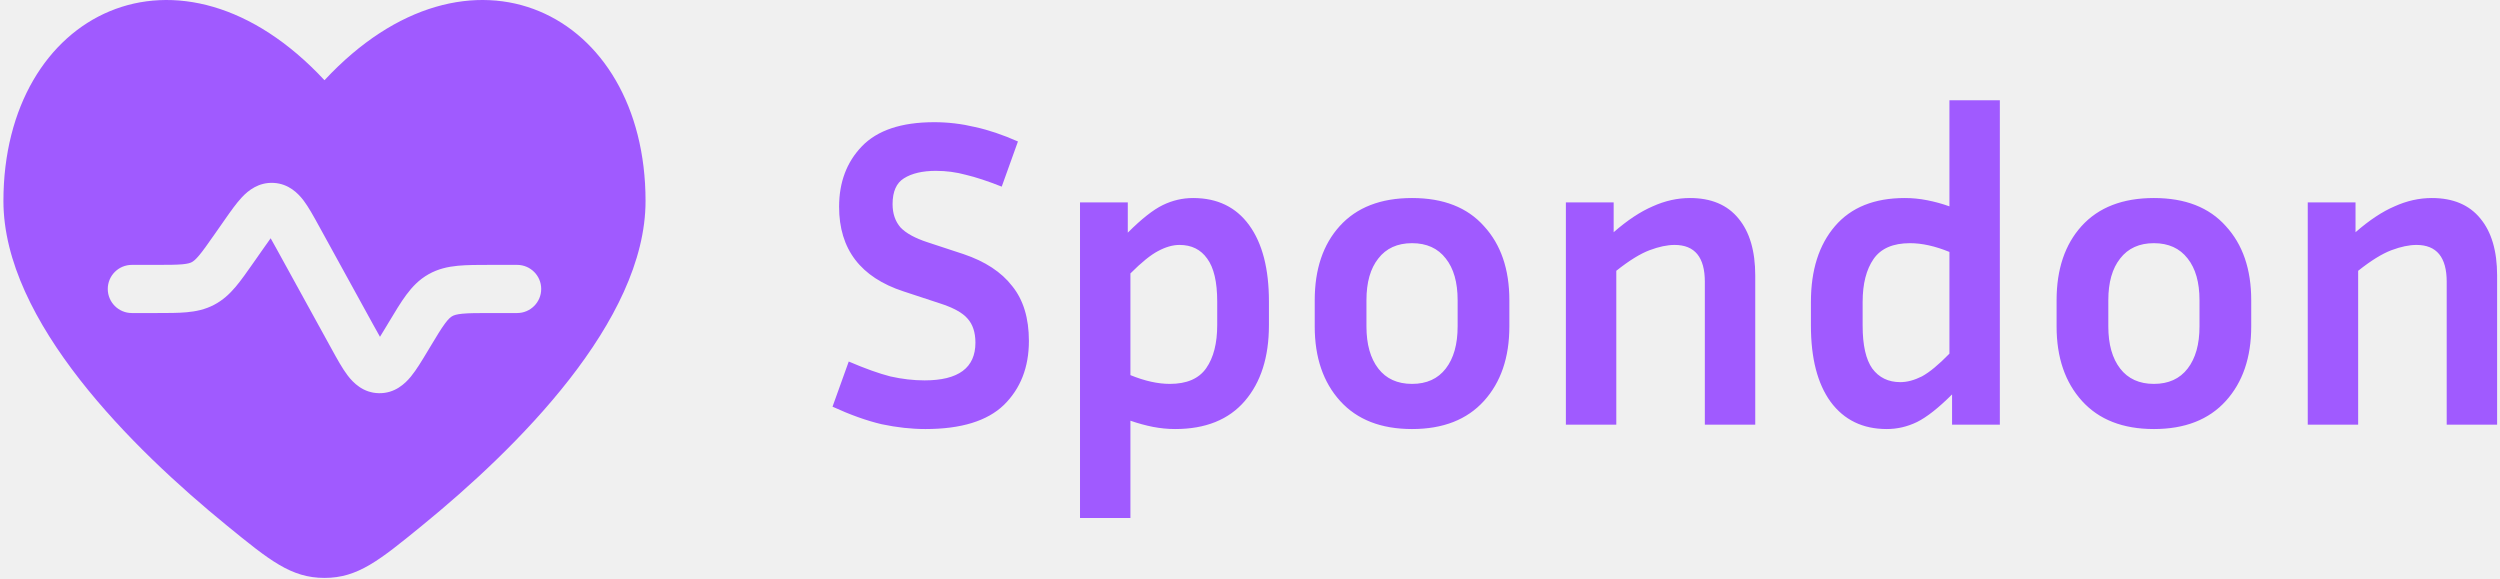
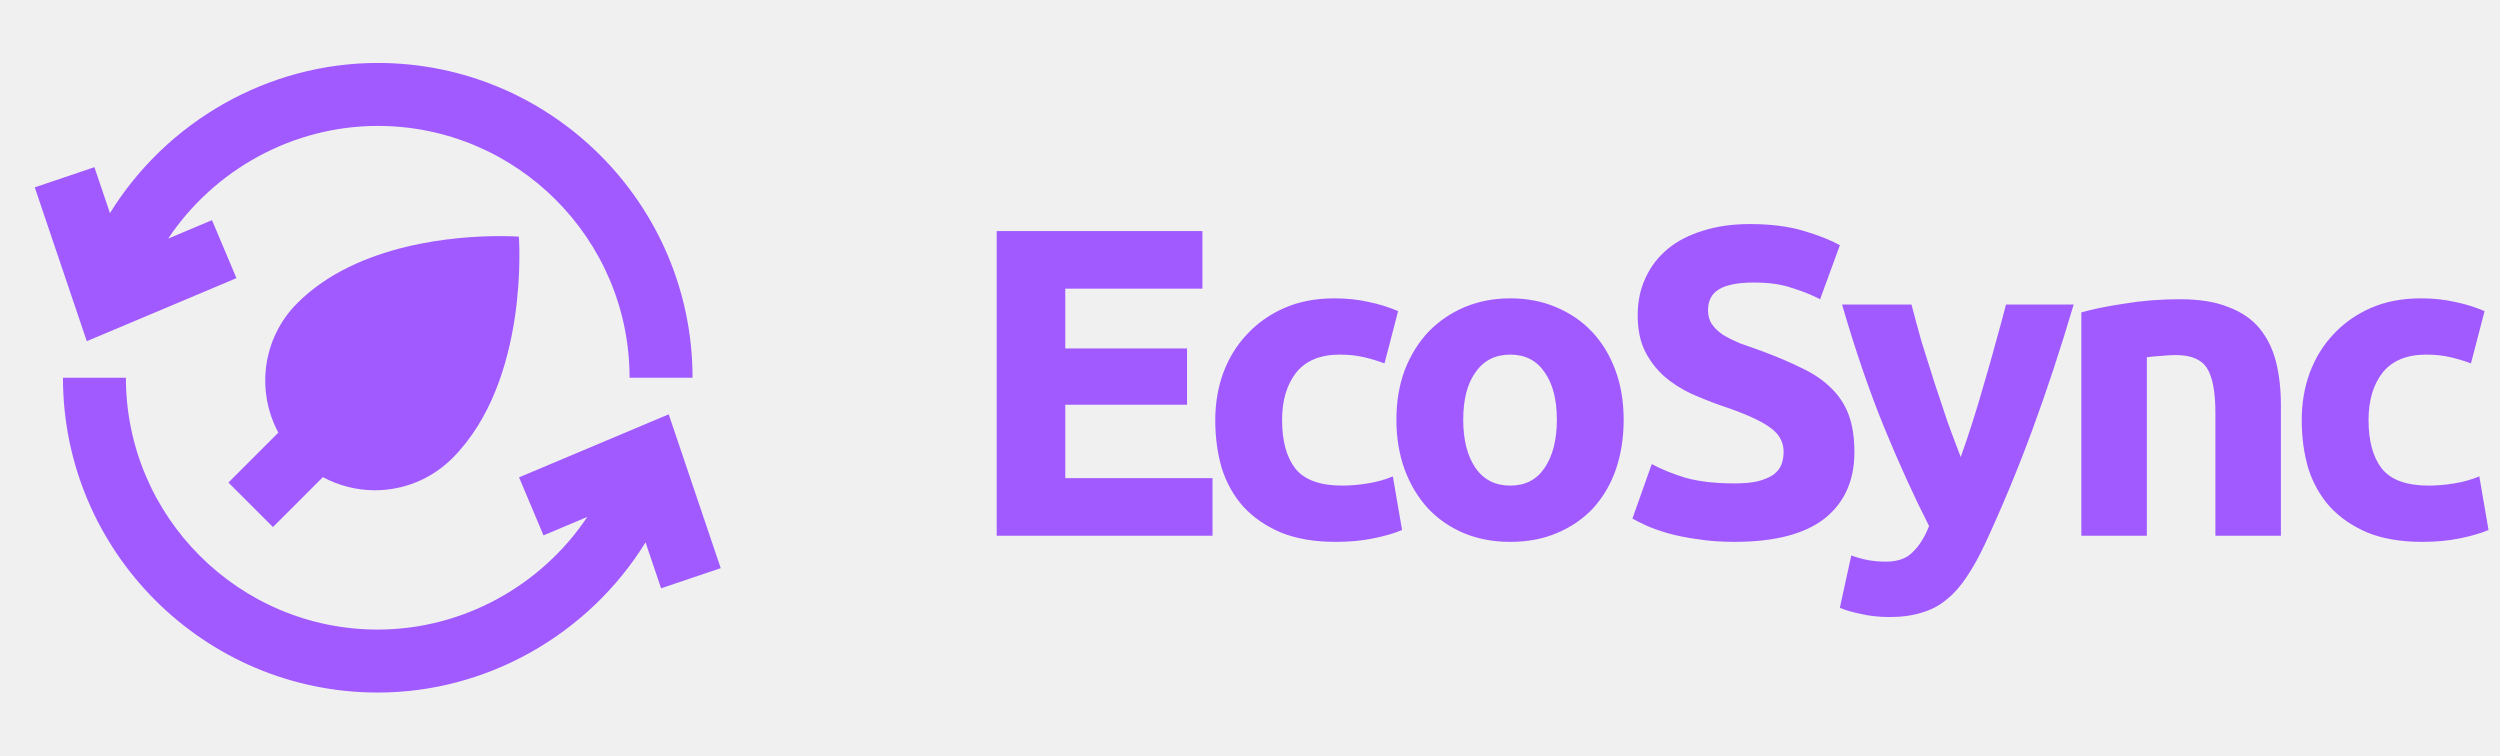
- <svg xmlns="http://www.w3.org/2000/svg" width="730" height="169" viewBox="0 0 730 169" fill="none">
-   <path fill-rule="evenodd" clip-rule="evenodd" d="M66.266 153.475C38.682 130.982 1 93.824 1 58.692C1 3.277 52.564 -21.913 94.75 23.426C136.936 -21.913 188.5 3.275 188.5 58.691C188.5 93.825 150.818 130.982 123.234 153.475C110.747 163.658 104.503 168.75 94.75 168.75C84.997 168.75 78.753 163.658 66.266 153.475ZM76.874 72.622C77.713 71.422 78.41 70.427 79.031 69.575C79.556 70.489 80.142 71.554 80.847 72.836L96.881 101.988C98.437 104.82 99.964 107.598 101.497 109.613C103.138 111.77 106.022 114.726 110.644 114.812C115.266 114.899 118.26 112.054 119.98 109.96C121.588 108.004 123.217 105.286 124.879 102.515L125.399 101.648C127.469 98.198 128.772 96.041 129.925 94.483C130.988 93.048 131.602 92.579 132.061 92.32C132.518 92.061 133.236 91.776 135.014 91.602C136.943 91.415 139.463 91.407 143.487 91.407H151C154.883 91.407 158.031 88.259 158.031 84.376C158.031 80.493 154.883 77.345 151 77.345H143.183C139.554 77.345 136.344 77.345 133.653 77.606C130.736 77.889 127.897 78.517 125.132 80.083C122.366 81.649 120.367 83.76 118.623 86.116C117.015 88.288 115.364 91.041 113.496 94.153L113.051 94.896C112.238 96.251 111.559 97.38 110.954 98.349C110.384 97.358 109.749 96.204 108.987 94.82L92.961 65.681C91.517 63.053 90.077 60.434 88.617 58.514C87.021 56.416 84.287 53.643 79.904 53.407C75.521 53.17 72.503 55.633 70.691 57.546C69.033 59.297 67.32 61.746 65.6 64.204L62.7 68.347C60.57 71.39 59.235 73.285 58.08 74.652C57.016 75.91 56.424 76.323 55.988 76.55C55.551 76.778 54.875 77.025 53.234 77.175C51.451 77.338 49.133 77.345 45.419 77.345H38.5C34.617 77.345 31.469 80.493 31.469 84.376C31.469 88.259 34.617 91.407 38.5 91.407H45.701C49.048 91.407 52.014 91.407 54.513 91.179C57.222 90.932 59.866 90.385 62.482 89.023C65.098 87.661 67.062 85.809 68.819 83.731C70.438 81.815 72.139 79.385 74.058 76.642L76.874 72.622Z" fill="#A05AFF" stroke="#FF5CBB" stroke-width="0.002" />
-   <path d="M269.976 111.072C279.875 111.072 284.824 107.403 284.824 100.064C284.824 97.077 284.056 94.731 282.52 93.024C281.069 91.317 278.339 89.824 274.328 88.544L263.832 85.088C251.288 80.992 245.016 72.757 245.016 60.384C245.016 53.216 247.235 47.328 251.672 42.72C256.195 38.027 263.235 35.68 272.792 35.68C276.803 35.68 280.771 36.149 284.696 37.088C288.621 37.941 292.803 39.349 297.24 41.312L292.504 54.496C288.408 52.875 284.909 51.723 282.008 51.04C279.192 50.272 276.291 49.888 273.304 49.888C269.379 49.888 266.264 50.613 263.96 52.064C261.741 53.429 260.632 55.947 260.632 59.616C260.632 62.347 261.4 64.608 262.936 66.4C264.557 68.107 267.203 69.557 270.872 70.752L281.368 74.208C287.683 76.341 292.419 79.456 295.576 83.552C298.819 87.563 300.44 92.896 300.44 99.552C300.44 107.232 298.008 113.461 293.144 118.24C288.28 122.933 280.643 125.28 270.232 125.28C266.136 125.28 261.869 124.811 257.432 123.872C253.08 122.848 248.301 121.141 243.096 118.752L247.832 105.568C252.611 107.616 256.664 109.067 259.992 109.92C263.405 110.688 266.733 111.072 269.976 111.072ZM343.138 125.28C341.005 125.28 338.829 125.067 336.61 124.64C334.477 124.213 332.301 123.616 330.082 122.848V151.264H315.362V59.104H329.314V67.936C333.325 63.925 336.738 61.237 339.554 59.872C342.37 58.507 345.314 57.824 348.386 57.824C355.469 57.824 360.93 60.469 364.77 65.76C368.61 71.051 370.53 78.475 370.53 88.032V94.944C370.53 104.245 368.183 111.627 363.49 117.088C358.797 122.549 352.013 125.28 343.138 125.28ZM344.418 71.52C342.455 71.52 340.365 72.117 338.146 73.312C336.013 74.421 333.325 76.597 330.082 79.84V109.536C334.263 111.243 338.103 112.096 341.602 112.096C346.551 112.096 350.093 110.56 352.226 107.488C354.359 104.416 355.426 100.235 355.426 94.944V88.032C355.426 82.315 354.445 78.133 352.482 75.488C350.605 72.843 347.917 71.52 344.418 71.52ZM440.732 87.648V95.328C440.732 104.373 438.257 111.627 433.308 117.088C428.359 122.549 421.361 125.28 412.316 125.28C403.271 125.28 396.273 122.549 391.324 117.088C386.375 111.627 383.9 104.373 383.9 95.328V87.648C383.9 78.603 386.332 71.392 391.196 66.016C396.145 60.555 403.185 57.824 412.316 57.824C421.447 57.824 428.444 60.555 433.308 66.016C438.257 71.392 440.732 78.603 440.732 87.648ZM425.628 87.648C425.628 82.443 424.476 78.389 422.172 75.488C419.868 72.501 416.583 71.008 412.316 71.008C408.049 71.008 404.764 72.501 402.46 75.488C400.156 78.389 399.004 82.443 399.004 87.648V95.328C399.004 100.533 400.156 104.629 402.46 107.616C404.764 110.603 408.049 112.096 412.316 112.096C416.583 112.096 419.868 110.603 422.172 107.616C424.476 104.629 425.628 100.533 425.628 95.328V87.648ZM488.981 71.52C486.848 71.52 484.416 72.032 481.685 73.056C478.954 74.08 475.712 76.085 471.957 79.072V124H457.237V59.104H471.189V67.808C475.2 64.309 478.997 61.792 482.581 60.256C486.165 58.635 489.792 57.824 493.461 57.824C499.69 57.824 504.426 59.829 507.669 63.84C510.912 67.765 512.533 73.312 512.533 80.48V124H497.813V82.272C497.813 75.104 494.869 71.52 488.981 71.52ZM570.003 124V115.168C566.078 119.093 562.664 121.781 559.763 123.232C556.947 124.597 554.003 125.28 550.931 125.28C543.934 125.28 538.472 122.635 534.547 117.344C530.707 112.053 528.787 104.629 528.787 95.072V88.16C528.787 78.859 531.134 71.477 535.827 66.016C540.52 60.555 547.304 57.824 556.179 57.824C558.398 57.824 560.574 58.037 562.707 58.464C564.926 58.891 567.102 59.488 569.235 60.256V29.28H583.955V124H570.003ZM543.891 95.072C543.891 100.789 544.83 104.971 546.707 107.616C548.67 110.261 551.4 111.584 554.899 111.584C556.862 111.584 558.952 111.029 561.171 109.92C563.39 108.725 566.078 106.507 569.235 103.264V73.568C565.054 71.861 561.214 71.008 557.715 71.008C552.766 71.008 549.224 72.544 547.091 75.616C544.958 78.688 543.891 82.869 543.891 88.16V95.072ZM657.357 87.648V95.328C657.357 104.373 654.882 111.627 649.933 117.088C644.984 122.549 637.986 125.28 628.941 125.28C619.896 125.28 612.898 122.549 607.949 117.088C603 111.627 600.525 104.373 600.525 95.328V87.648C600.525 78.603 602.957 71.392 607.821 66.016C612.77 60.555 619.81 57.824 628.941 57.824C638.072 57.824 645.069 60.555 649.933 66.016C654.882 71.392 657.357 78.603 657.357 87.648ZM642.253 87.648C642.253 82.443 641.101 78.389 638.797 75.488C636.493 72.501 633.208 71.008 628.941 71.008C624.674 71.008 621.389 72.501 619.085 75.488C616.781 78.389 615.629 82.443 615.629 87.648V95.328C615.629 100.533 616.781 104.629 619.085 107.616C621.389 110.603 624.674 112.096 628.941 112.096C633.208 112.096 636.493 110.603 638.797 107.616C641.101 104.629 642.253 100.533 642.253 95.328V87.648ZM705.606 71.52C703.473 71.52 701.041 72.032 698.31 73.056C695.579 74.08 692.337 76.085 688.582 79.072V124H673.862V59.104H687.814V67.808C691.825 64.309 695.622 61.792 699.206 60.256C702.79 58.635 706.417 57.824 710.086 57.824C716.315 57.824 721.051 59.829 724.294 63.84C727.537 67.765 729.158 73.312 729.158 80.48V124H714.438V82.272C714.438 75.104 711.494 71.52 705.606 71.52Z" fill="#A05AFF" />
+ <svg xmlns="http://www.w3.org/2000/svg" width="182" height="55" viewBox="0 0 182 55" fill="none">
+   <g clip-path="url(#clip0_975_8627)">
+     <path d="M19.87 38.37L23.506 34.735C24.684 35.37 25.987 35.692 27.291 35.692C29.334 35.692 31.377 34.912 32.935 33.354C38.58 27.71 37.773 17.228 37.773 17.228C37.773 17.228 37.256 17.188 36.389 17.188C33.353 17.188 26.037 17.676 21.646 22.065C19.092 24.619 18.634 28.472 20.265 31.495L16.629 35.13L19.87 38.37Z" fill="#A05AFF" />
+     <path d="M17.213 20.249L15.433 16.026L12.243 17.37C15.597 12.346 21.323 9.167 27.5 9.167C37.609 9.167 45.833 17.391 45.833 27.5H50.417C50.417 14.864 40.136 4.583 27.5 4.583C19.505 4.583 12.123 8.849 8.004 15.517L6.873 12.171L2.531 13.639L6.318 24.838L17.213 20.249Z" fill="#A05AFF" />
+     <path d="M37.787 34.751L39.566 38.974L42.756 37.63C39.403 42.654 33.677 45.833 27.5 45.833C17.391 45.833 9.166 37.608 9.166 27.5H4.583C4.583 40.136 14.863 50.417 27.5 50.417C35.495 50.417 42.877 46.151 46.996 39.483L48.127 42.829L52.468 41.361L48.682 30.162L37.787 34.751Z" fill="#A05AFF" />
+   </g>
+   <path d="M72.56 39V16.824H87.536V21.016H77.552V25.368H86.416V29.464H77.552V34.808H88.272V39H72.56ZM88.471 30.584C88.471 29.368 88.663 28.227 89.047 27.16C89.453 26.072 90.029 25.133 90.775 24.344C91.522 23.533 92.429 22.893 93.495 22.424C94.562 21.955 95.778 21.72 97.143 21.72C98.039 21.72 98.861 21.805 99.607 21.976C100.354 22.125 101.079 22.349 101.783 22.648L100.791 26.456C100.343 26.285 99.853 26.136 99.319 26.008C98.786 25.88 98.189 25.816 97.527 25.816C96.119 25.816 95.063 26.253 94.359 27.128C93.677 28.003 93.335 29.155 93.335 30.584C93.335 32.099 93.655 33.272 94.295 34.104C94.957 34.936 96.098 35.352 97.719 35.352C98.295 35.352 98.914 35.299 99.575 35.192C100.237 35.085 100.845 34.915 101.399 34.68L102.071 38.584C101.517 38.819 100.823 39.021 99.991 39.192C99.159 39.363 98.242 39.448 97.239 39.448C95.703 39.448 94.381 39.224 93.271 38.776C92.162 38.307 91.245 37.677 90.519 36.888C89.815 36.099 89.293 35.171 88.951 34.104C88.631 33.016 88.471 31.843 88.471 30.584ZM118.203 30.552C118.203 31.875 118.011 33.091 117.627 34.2C117.243 35.288 116.688 36.227 115.963 37.016C115.237 37.784 114.363 38.381 113.339 38.808C112.336 39.235 111.205 39.448 109.947 39.448C108.709 39.448 107.579 39.235 106.555 38.808C105.552 38.381 104.688 37.784 103.963 37.016C103.237 36.227 102.672 35.288 102.267 34.2C101.861 33.091 101.659 31.875 101.659 30.552C101.659 29.229 101.861 28.024 102.267 26.936C102.693 25.848 103.269 24.92 103.995 24.152C104.741 23.384 105.616 22.787 106.619 22.36C107.643 21.933 108.752 21.72 109.947 21.72C111.163 21.72 112.272 21.933 113.275 22.36C114.299 22.787 115.173 23.384 115.899 24.152C116.624 24.92 117.189 25.848 117.595 26.936C118 28.024 118.203 29.229 118.203 30.552ZM113.339 30.552C113.339 29.08 113.04 27.928 112.443 27.096C111.867 26.243 111.035 25.816 109.947 25.816C108.859 25.816 108.016 26.243 107.419 27.096C106.821 27.928 106.523 29.08 106.523 30.552C106.523 32.024 106.821 33.197 107.419 34.072C108.016 34.925 108.859 35.352 109.947 35.352C111.035 35.352 111.867 34.925 112.443 34.072C113.04 33.197 113.339 32.024 113.339 30.552ZM126.264 35.192C126.968 35.192 127.544 35.139 127.992 35.032C128.462 34.904 128.835 34.744 129.112 34.552C129.39 34.339 129.582 34.093 129.688 33.816C129.795 33.539 129.848 33.229 129.848 32.888C129.848 32.163 129.507 31.565 128.824 31.096C128.142 30.605 126.968 30.083 125.304 29.528C124.579 29.272 123.854 28.984 123.128 28.664C122.403 28.323 121.752 27.907 121.176 27.416C120.6 26.904 120.131 26.296 119.768 25.592C119.406 24.867 119.224 23.992 119.224 22.968C119.224 21.944 119.416 21.027 119.8 20.216C120.184 19.384 120.728 18.68 121.432 18.104C122.136 17.528 122.99 17.091 123.992 16.792C124.995 16.472 126.126 16.312 127.384 16.312C128.878 16.312 130.168 16.472 131.256 16.792C132.344 17.112 133.24 17.464 133.944 17.848L132.504 21.784C131.886 21.464 131.192 21.187 130.424 20.952C129.678 20.696 128.771 20.568 127.704 20.568C126.51 20.568 125.646 20.739 125.112 21.08C124.6 21.4 124.344 21.901 124.344 22.584C124.344 22.989 124.44 23.331 124.632 23.608C124.824 23.885 125.091 24.141 125.432 24.376C125.795 24.589 126.2 24.792 126.648 24.984C127.118 25.155 127.63 25.336 128.184 25.528C129.336 25.955 130.339 26.381 131.192 26.808C132.046 27.213 132.75 27.693 133.304 28.248C133.88 28.803 134.307 29.453 134.584 30.2C134.862 30.947 135 31.853 135 32.92C135 34.989 134.275 36.6 132.824 37.752C131.374 38.883 129.187 39.448 126.264 39.448C125.283 39.448 124.398 39.384 123.608 39.256C122.819 39.149 122.115 39.011 121.496 38.84C120.899 38.669 120.376 38.488 119.928 38.296C119.502 38.104 119.139 37.923 118.84 37.752L120.248 33.784C120.91 34.147 121.72 34.477 122.68 34.776C123.662 35.053 124.856 35.192 126.264 35.192ZM150.965 22.168C150.005 25.411 149.003 28.451 147.957 31.288C146.912 34.125 145.771 36.877 144.533 39.544C144.085 40.504 143.637 41.315 143.189 41.976C142.741 42.659 142.251 43.213 141.717 43.64C141.184 44.088 140.576 44.408 139.893 44.6C139.232 44.813 138.453 44.92 137.557 44.92C136.811 44.92 136.117 44.845 135.477 44.696C134.859 44.568 134.347 44.419 133.941 44.248L134.773 40.44C135.264 40.611 135.701 40.728 136.085 40.792C136.469 40.856 136.875 40.888 137.301 40.888C138.155 40.888 138.805 40.653 139.253 40.184C139.723 39.736 140.117 39.107 140.437 38.296C139.349 36.163 138.261 33.773 137.173 31.128C136.085 28.461 135.061 25.475 134.101 22.168H139.157C139.371 23 139.616 23.907 139.893 24.888C140.192 25.848 140.501 26.829 140.821 27.832C141.141 28.813 141.461 29.773 141.781 30.712C142.123 31.651 142.443 32.504 142.741 33.272C143.019 32.504 143.307 31.651 143.605 30.712C143.904 29.773 144.192 28.813 144.469 27.832C144.768 26.829 145.045 25.848 145.301 24.888C145.579 23.907 145.824 23 146.037 22.168H150.965ZM151.521 22.744C152.332 22.509 153.377 22.296 154.657 22.104C155.937 21.891 157.281 21.784 158.689 21.784C160.119 21.784 161.303 21.976 162.241 22.36C163.201 22.723 163.959 23.245 164.513 23.928C165.068 24.611 165.463 25.421 165.697 26.36C165.932 27.299 166.049 28.344 166.049 29.496V39H161.281V30.072C161.281 28.536 161.079 27.448 160.673 26.808C160.268 26.168 159.511 25.848 158.401 25.848C158.06 25.848 157.697 25.869 157.313 25.912C156.929 25.933 156.588 25.965 156.289 26.008V39H151.521V22.744ZM167.565 30.584C167.565 29.368 167.757 28.227 168.141 27.16C168.546 26.072 169.122 25.133 169.869 24.344C170.616 23.533 171.522 22.893 172.589 22.424C173.656 21.955 174.872 21.72 176.237 21.72C177.133 21.72 177.954 21.805 178.701 21.976C179.448 22.125 180.173 22.349 180.877 22.648L179.885 26.456C179.437 26.285 178.946 26.136 178.413 26.008C177.88 25.88 177.282 25.816 176.621 25.816C175.213 25.816 174.157 26.253 173.453 27.128C172.77 28.003 172.429 29.155 172.429 30.584C172.429 32.099 172.749 33.272 173.389 34.104C174.05 34.936 175.192 35.352 176.813 35.352C177.389 35.352 178.008 35.299 178.669 35.192C179.33 35.085 179.938 34.915 180.493 34.68L181.165 38.584C180.61 38.819 179.917 39.021 179.085 39.192C178.253 39.363 177.336 39.448 176.333 39.448C174.797 39.448 173.474 39.224 172.365 38.776C171.256 38.307 170.338 37.677 169.613 36.888C168.909 36.099 168.386 35.171 168.045 34.104C167.725 33.016 167.565 31.843 167.565 30.584Z" fill="#A05AFF" />
+   <defs>
+     <clipPath id="clip0_975_8627">
+       <rect width="55" height="55" fill="white" />
+     </clipPath>
+   </defs>
</svg>
